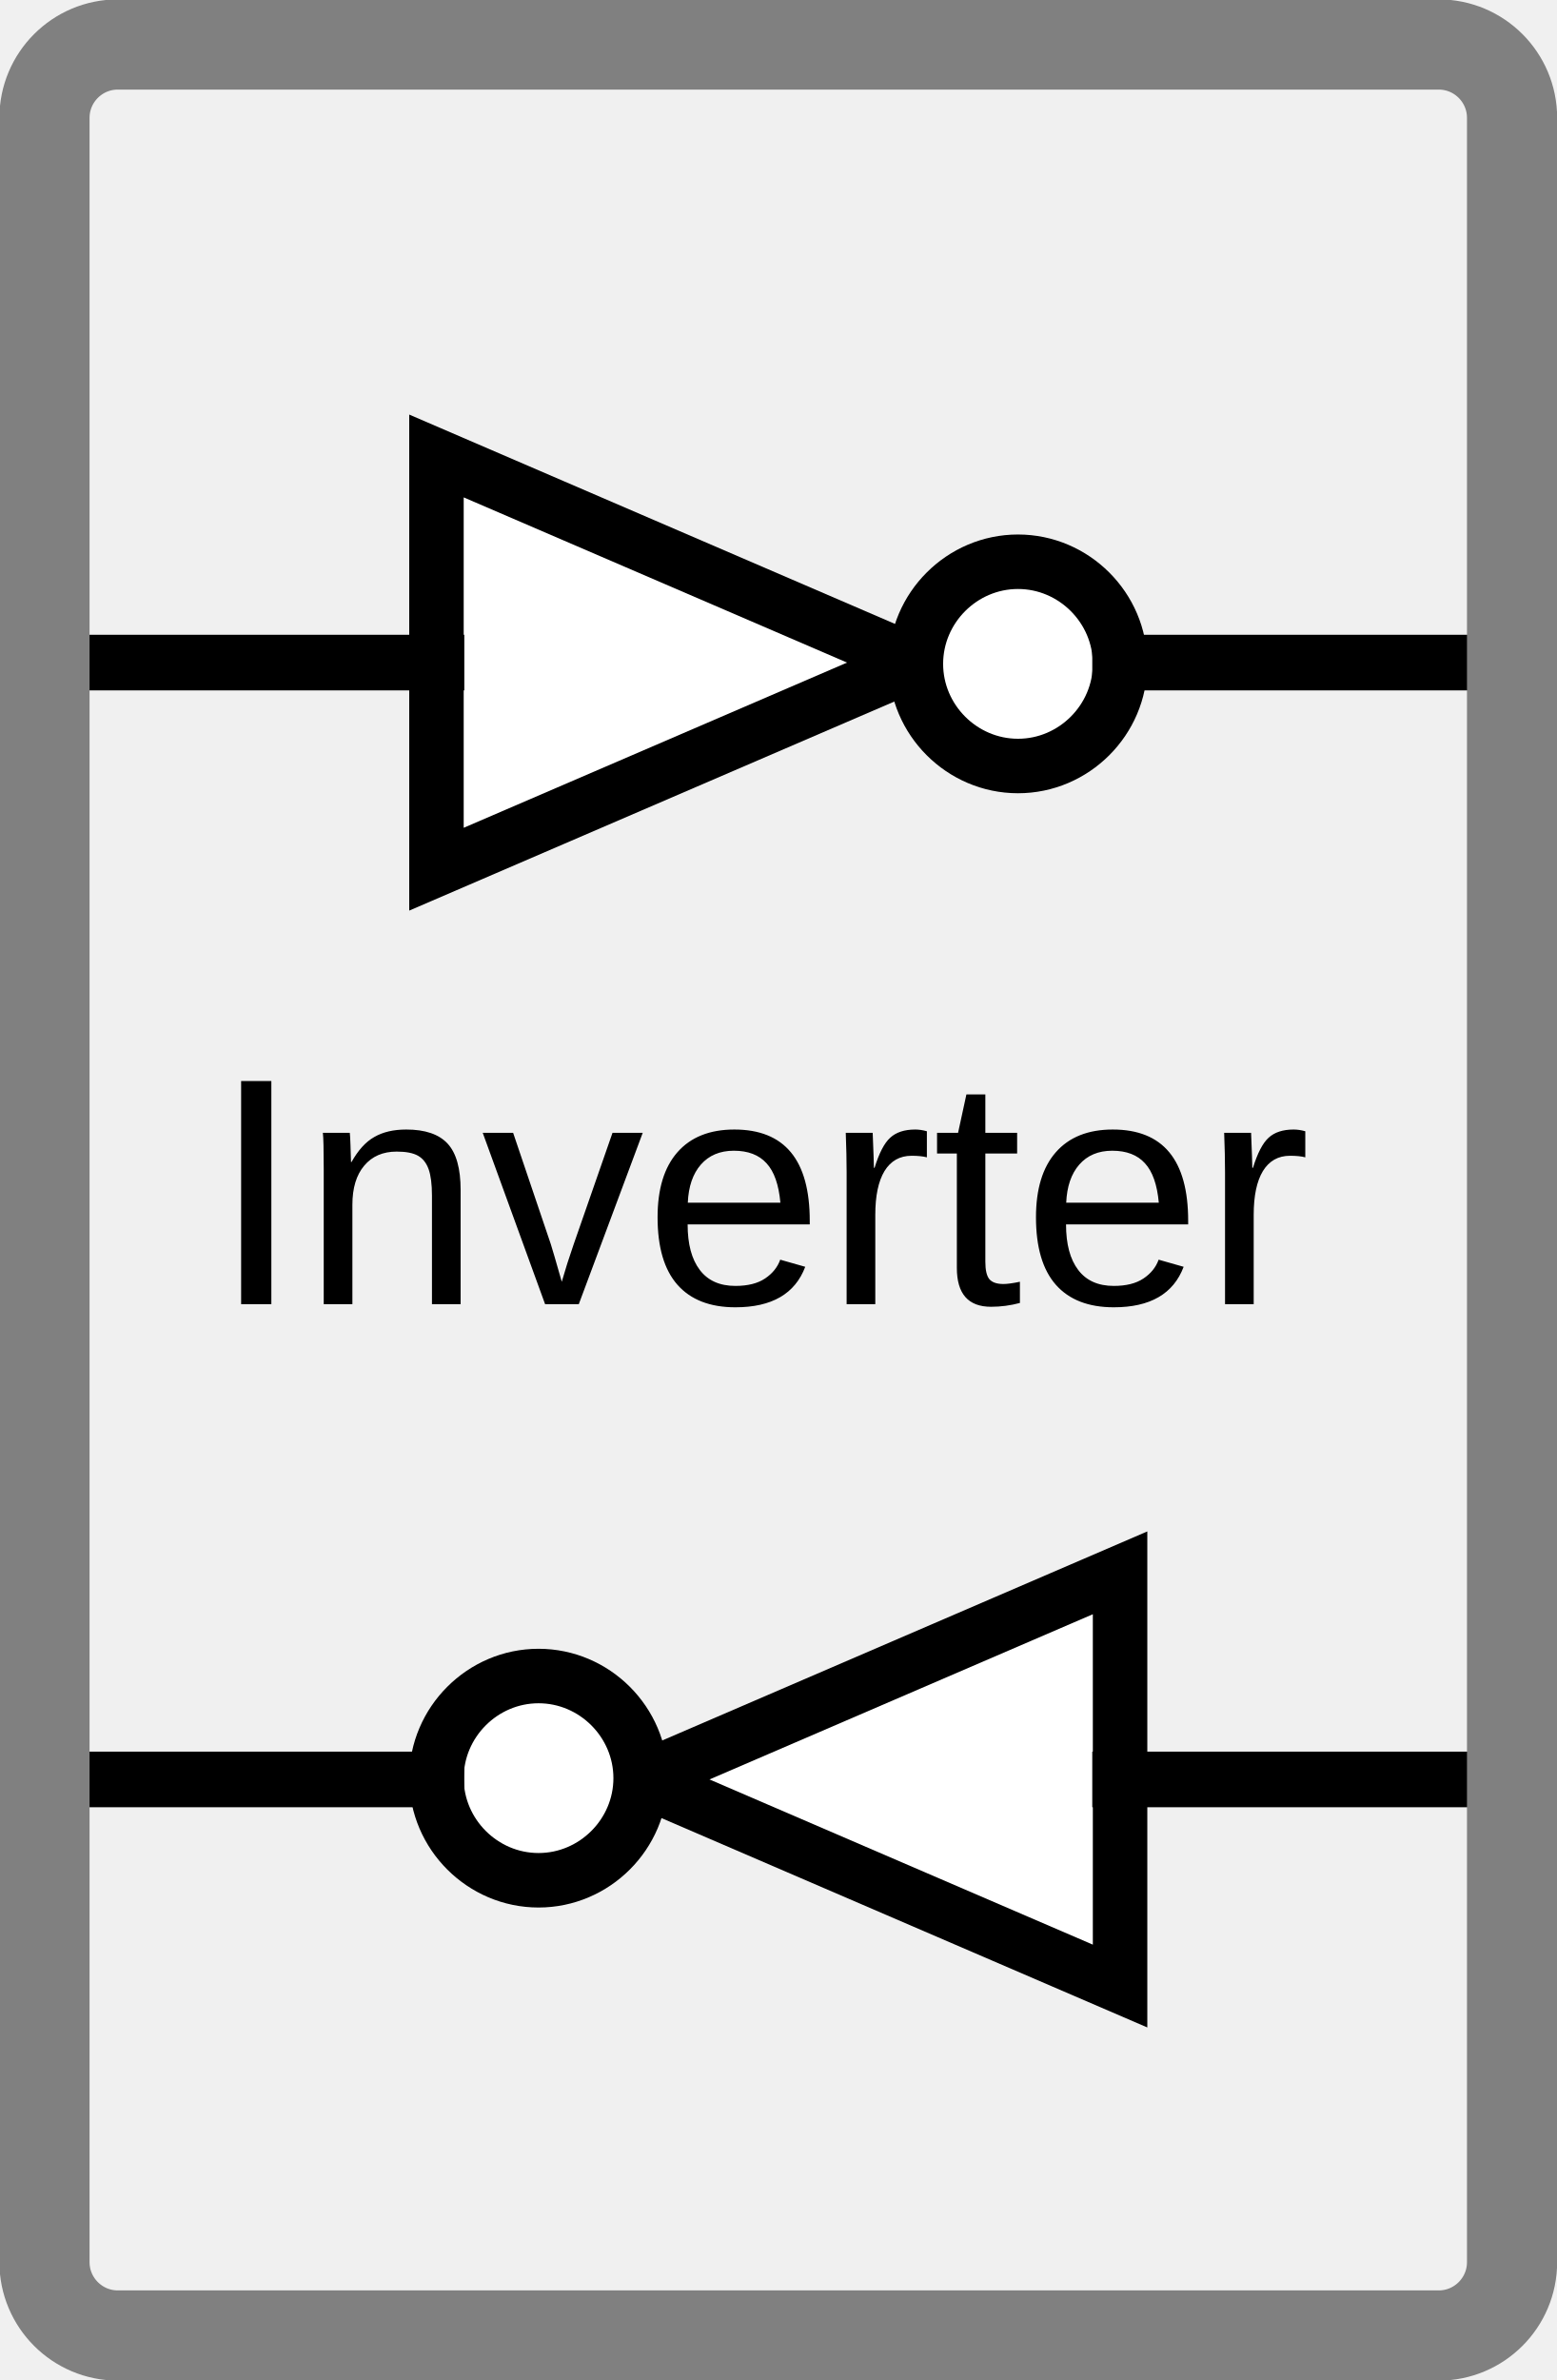
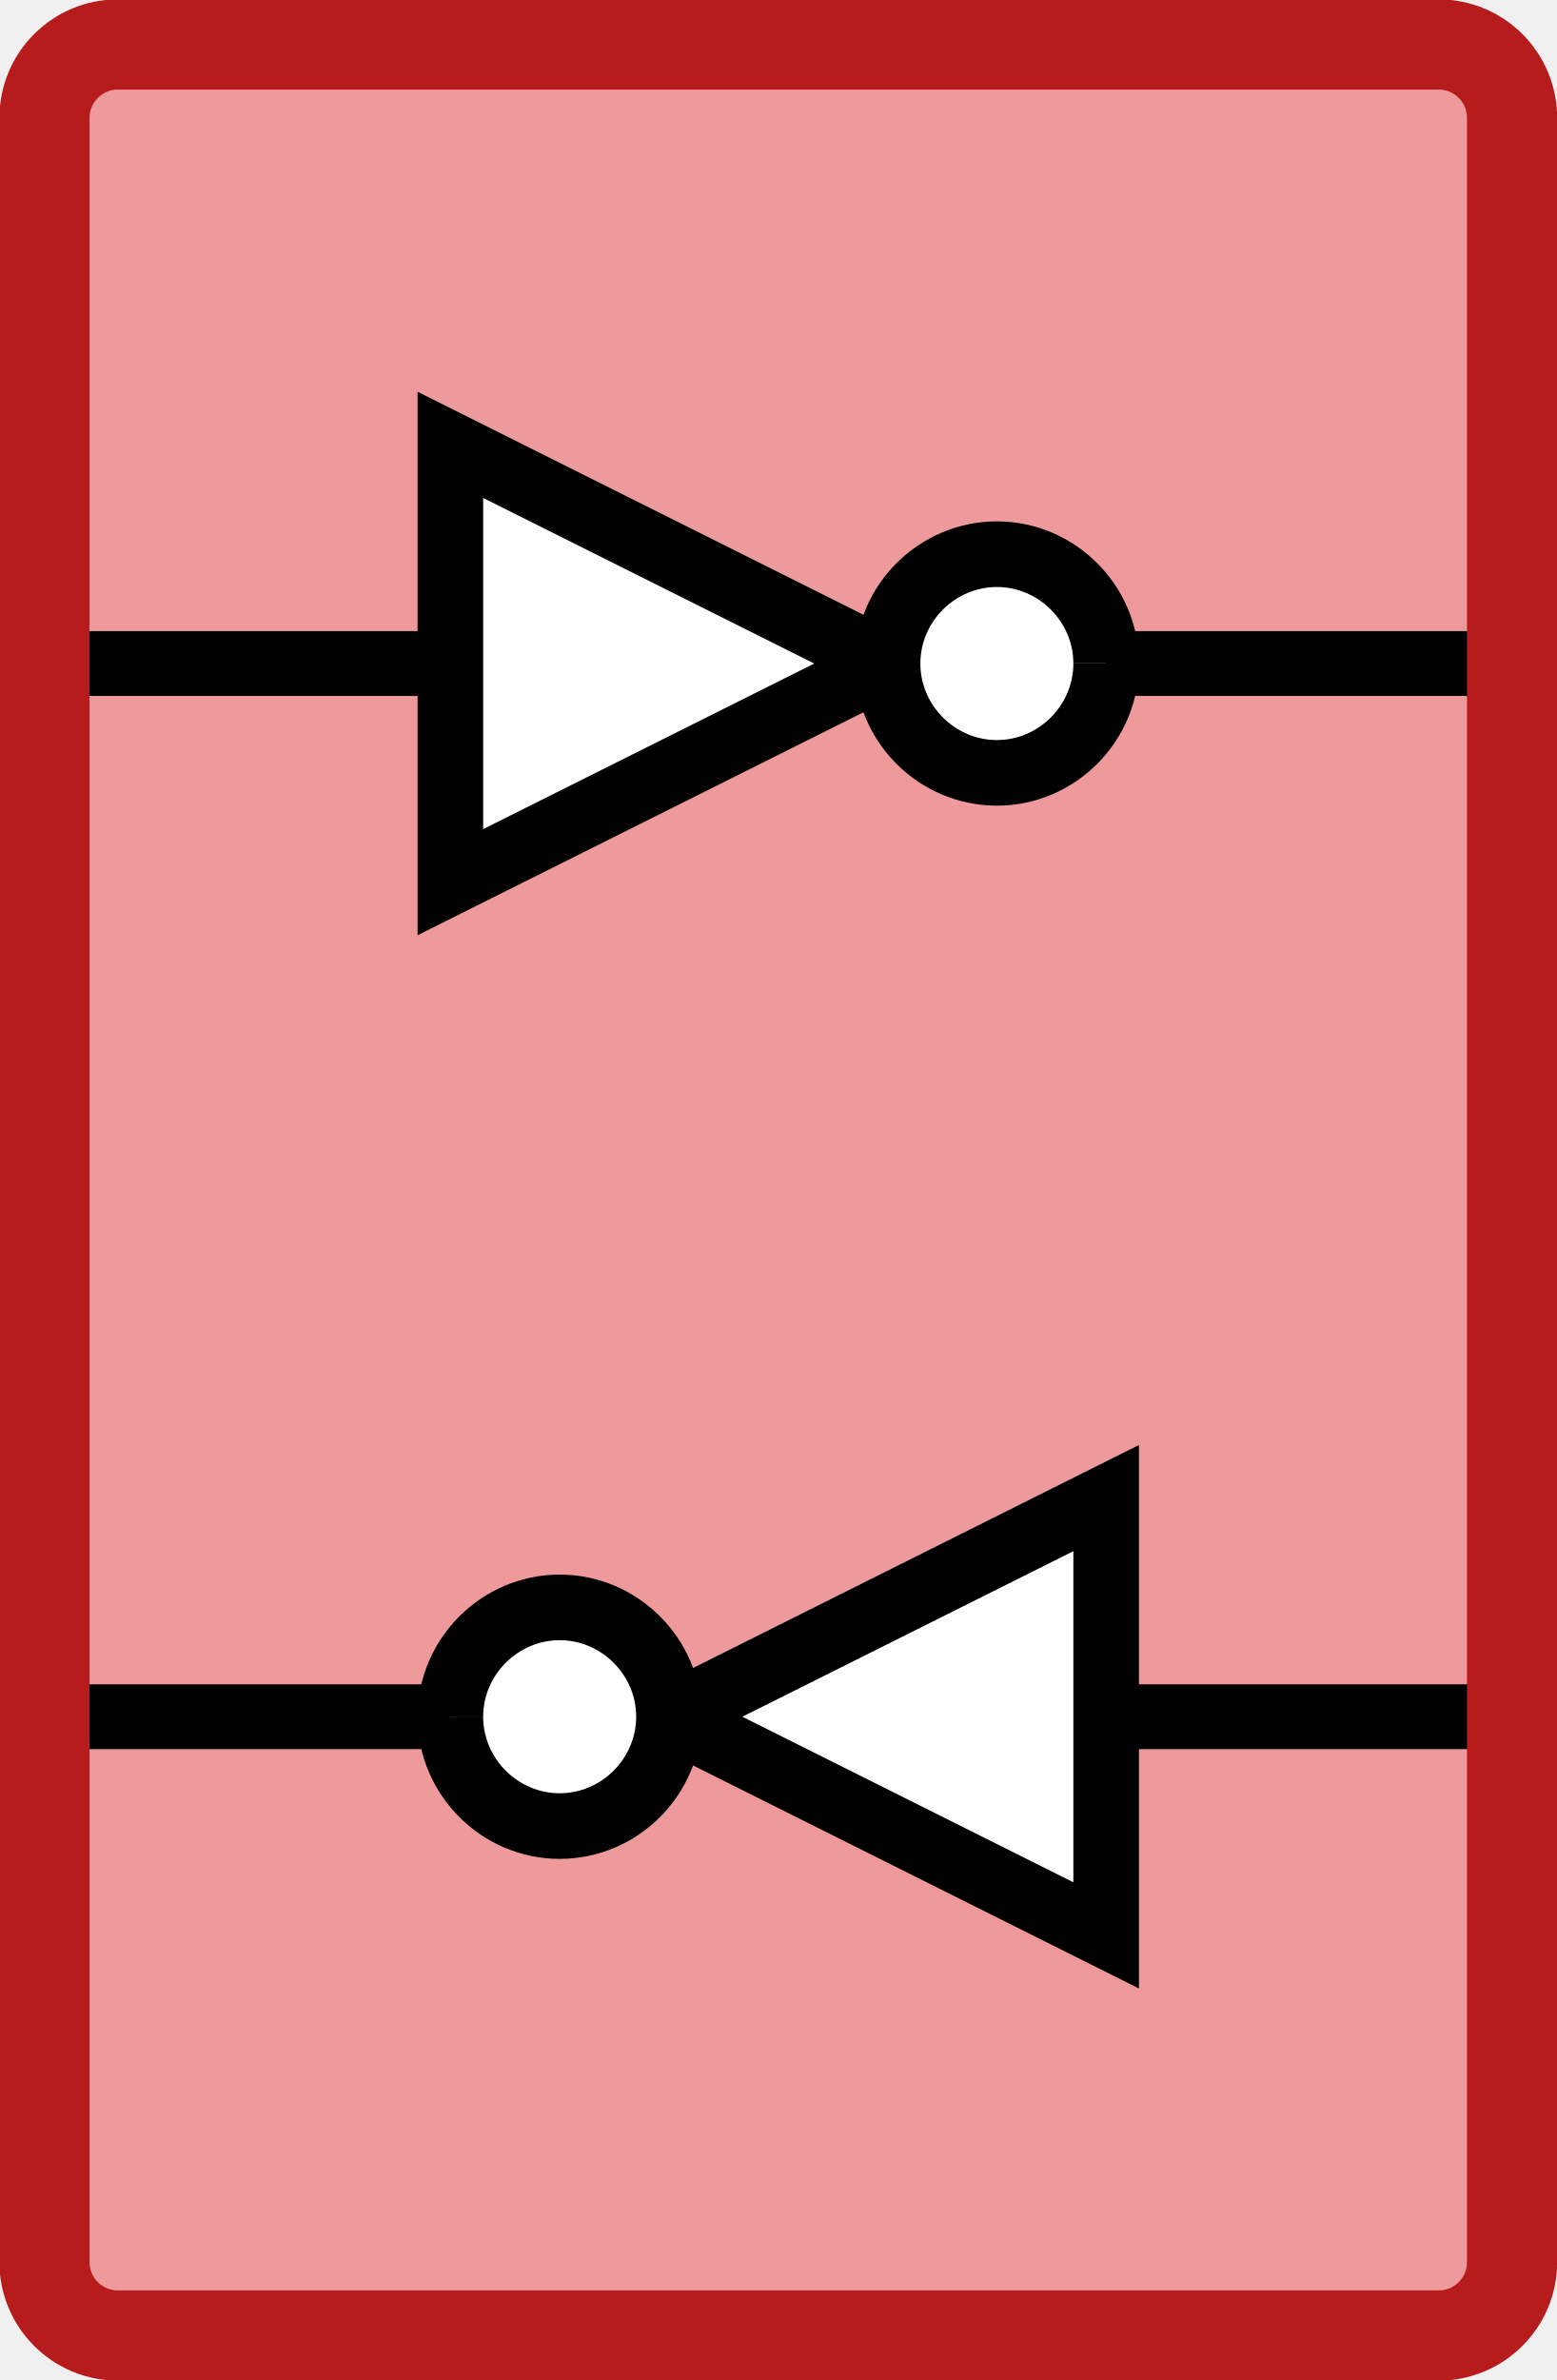
- <svg xmlns="http://www.w3.org/2000/svg" width="140px" height="214px" version="1.1" xml:space="preserve" style="fill-rule:evenodd;clip-rule:evenodd;stroke-miterlimit:10;">
-   <text x="19.001px" y="117.268px" style="font-family:'ArialMT', 'Arial', sans-serif;font-size:29.167px;">Inverter</text>
-   <g id="NOT">
-     <path d="M39.257,41L82.378,59.577L39.257,78.154L39.257,41Z" style="fill:white;fill-rule:nonzero;stroke:black;stroke-width:4.9px;" />
-     <path d="M100.743,59.693C100.743,64.73 96.598,68.876 91.561,68.876C86.523,68.876 82.378,64.73 82.378,59.693C82.378,54.656 86.523,50.51 91.561,50.51C96.595,50.51 100.738,54.65 100.743,59.684" style="fill:white;fill-rule:nonzero;stroke:black;stroke-width:4.9px;" />
+ <svg xmlns="http://www.w3.org/2000/svg" width="140px" height="214px" version="1.1" xml:space="preserve" style="fill-rule:evenodd;clip-rule:evenodd;stroke-linecap:square;stroke-miterlimit:1.5;">
+   <path d="M136,10.6C136,6.957 133.043,4 129.4,4L10.6,4C6.957,4 4,6.957 4,10.6L4,203.4C4,207.043 6.957,210 10.6,210L129.4,210C133.043,210 136,207.043 136,203.4L136,10.6Z" style="fill:rgb(239,154,154);" />
+   <g>
+     <path d="M39.257,59.661L4,59.661" style="fill:none;stroke:black;stroke-width:5.83px;" />
+     <path d="M136,59.661L100.743,59.661" style="fill:none;stroke:black;stroke-width:5.83px;" />
+     <g>
+       <path d="M40.508,40L79.831,59.661L40.508,79.322L40.508,40Z" style="fill:white;fill-rule:nonzero;stroke:black;stroke-width:5.9px;stroke-linecap:butt;stroke-miterlimit:10;" />
+       <path d="M99.492,59.661C99.492,65.054 95.054,69.492 89.661,69.492C84.268,69.492 79.831,65.054 79.831,59.661C79.831,54.268 84.268,49.831 89.661,49.831C95.05,49.831 99.486,54.262 99.492,59.651" style="fill:white;fill-rule:nonzero;stroke:black;stroke-width:5.9px;stroke-linecap:butt;stroke-miterlimit:10;" />
+     </g>
  </g>
-   <g id="NOT1">
-     <path d="M100.743,178.577L57.622,160L100.743,141.423L100.743,178.577Z" style="fill:white;fill-rule:nonzero;stroke:black;stroke-width:4.9px;" />
-     <path d="M39.257,159.884C39.257,154.846 43.402,150.701 48.439,150.701C53.477,150.701 57.622,154.846 57.622,159.884C57.622,164.921 53.477,169.066 48.439,169.066C43.405,169.066 39.262,164.927 39.257,159.893" style="fill:white;fill-rule:nonzero;stroke:black;stroke-width:4.9px;" />
+   <g>
+     <path d="M100.743,154.361L136,154.361" style="fill:none;stroke:black;stroke-width:5.83px;" />
+     <path d="M4,154.361L39.257,154.361" style="fill:none;stroke:black;stroke-width:5.83px;" />
+     <g>
+       <path d="M99.492,134.7L60.169,154.361L99.492,174.022L99.492,134.7Z" style="fill:white;fill-rule:nonzero;stroke:black;stroke-width:5.9px;stroke-linecap:butt;stroke-miterlimit:10;" />
+       <path d="M40.508,154.361C40.508,159.754 44.946,164.192 50.339,164.192C55.732,164.192 60.169,159.754 60.169,154.361C60.169,148.968 55.732,144.531 50.339,144.531C44.95,144.531 40.514,148.962 40.508,154.351" style="fill:white;fill-rule:nonzero;stroke:black;stroke-width:5.9px;stroke-linecap:butt;stroke-miterlimit:10;" />
+     </g>
  </g>
-   <path d="M39.257,59.577L4,59.577" style="fill:none;stroke:black;stroke-width:5px;stroke-linecap:square;stroke-miterlimit:1.5;" />
-   <path d="M39.257,160L4,160" style="fill:none;stroke:black;stroke-width:5px;stroke-linecap:square;stroke-miterlimit:1.5;" />
-   <path d="M136,59.577L100.743,59.577" style="fill:none;stroke:black;stroke-width:5px;stroke-linecap:square;stroke-miterlimit:1.5;" />
-   <path d="M136,160L100.743,160" style="fill:none;stroke:black;stroke-width:5px;stroke-linecap:square;stroke-miterlimit:1.5;" />
-   <path d="M136,10.6C136,6.957 133.043,4 129.4,4L10.6,4C6.957,4 4,6.957 4,10.6L4,203.4C4,207.043 6.957,210 10.6,210L129.4,210C133.043,210 136,207.043 136,203.4L136,10.6Z" style="fill:none;stroke:rgb(128,128,128);stroke-width:8.11px;stroke-linecap:round;stroke-linejoin:round;stroke-miterlimit:1.5;" />
+   <path d="M136,10.6C136,6.957 133.043,4 129.4,4L10.6,4C6.957,4 4,6.957 4,10.6L4,203.4C4,207.043 6.957,210 10.6,210L129.4,210C133.043,210 136,207.043 136,203.4L136,10.6Z" style="fill:none;stroke:rgb(183,28,28);stroke-width:8.11px;stroke-linecap:round;stroke-linejoin:round;" />
</svg>
